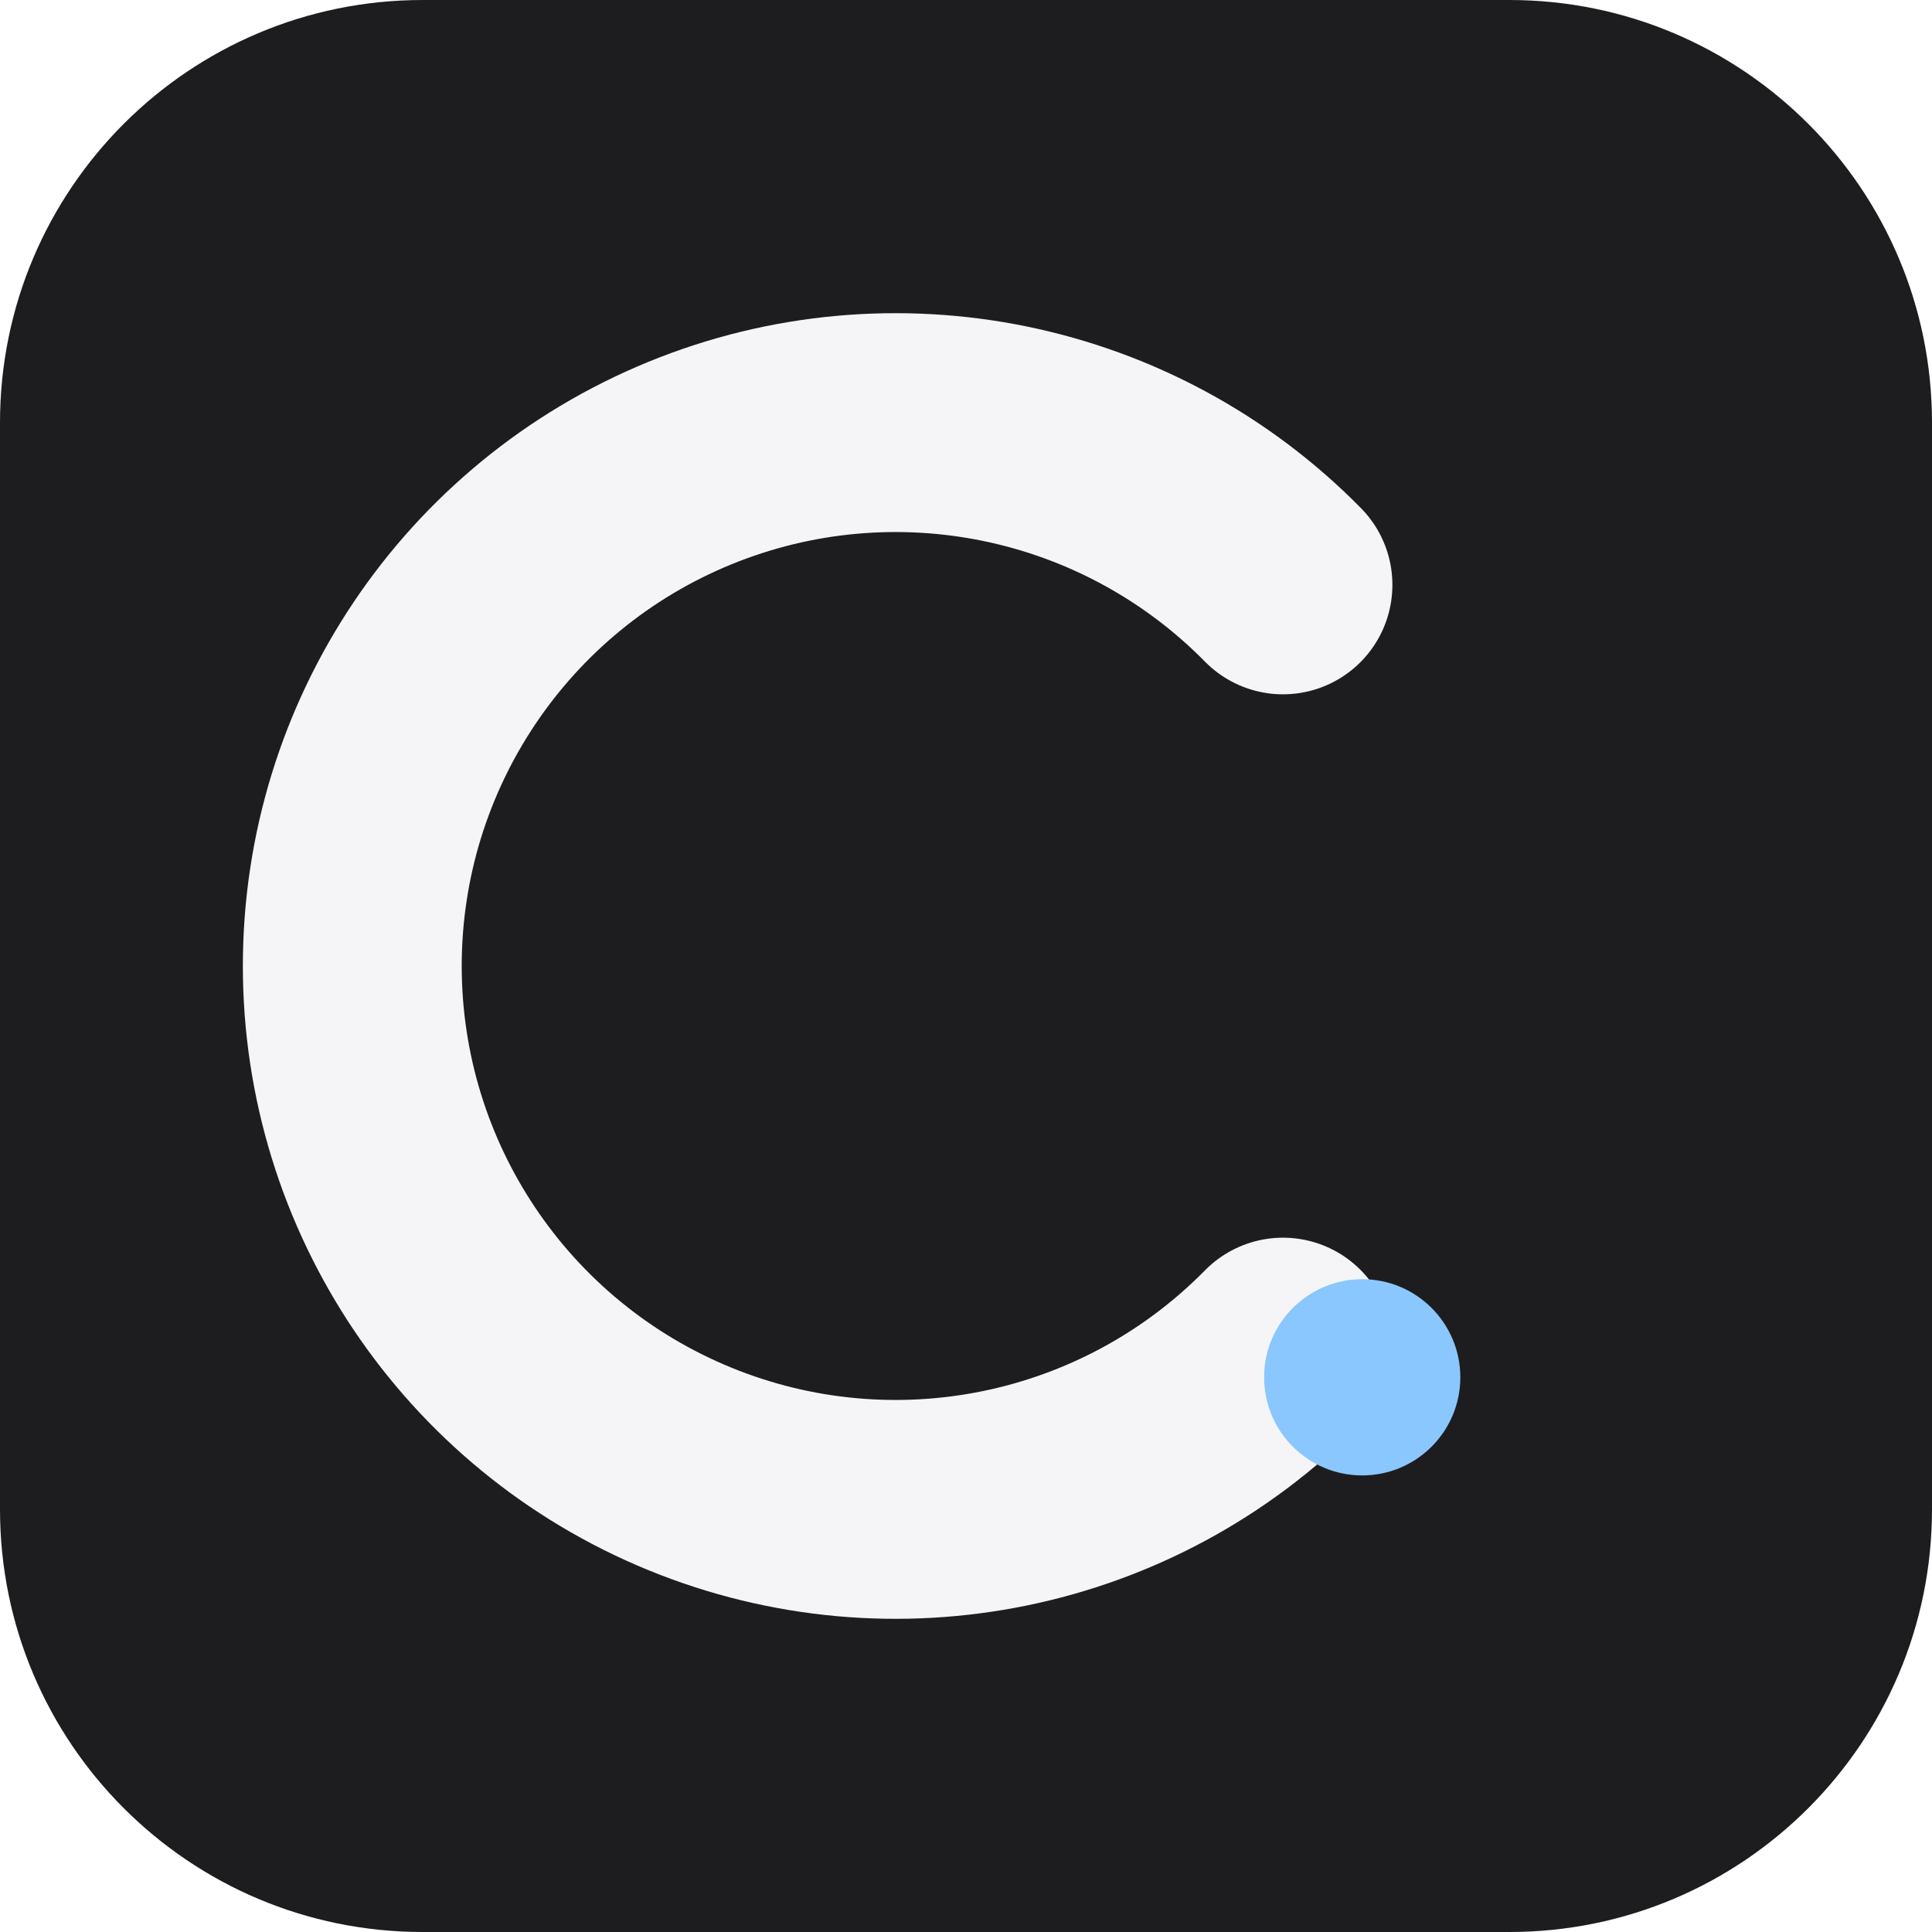
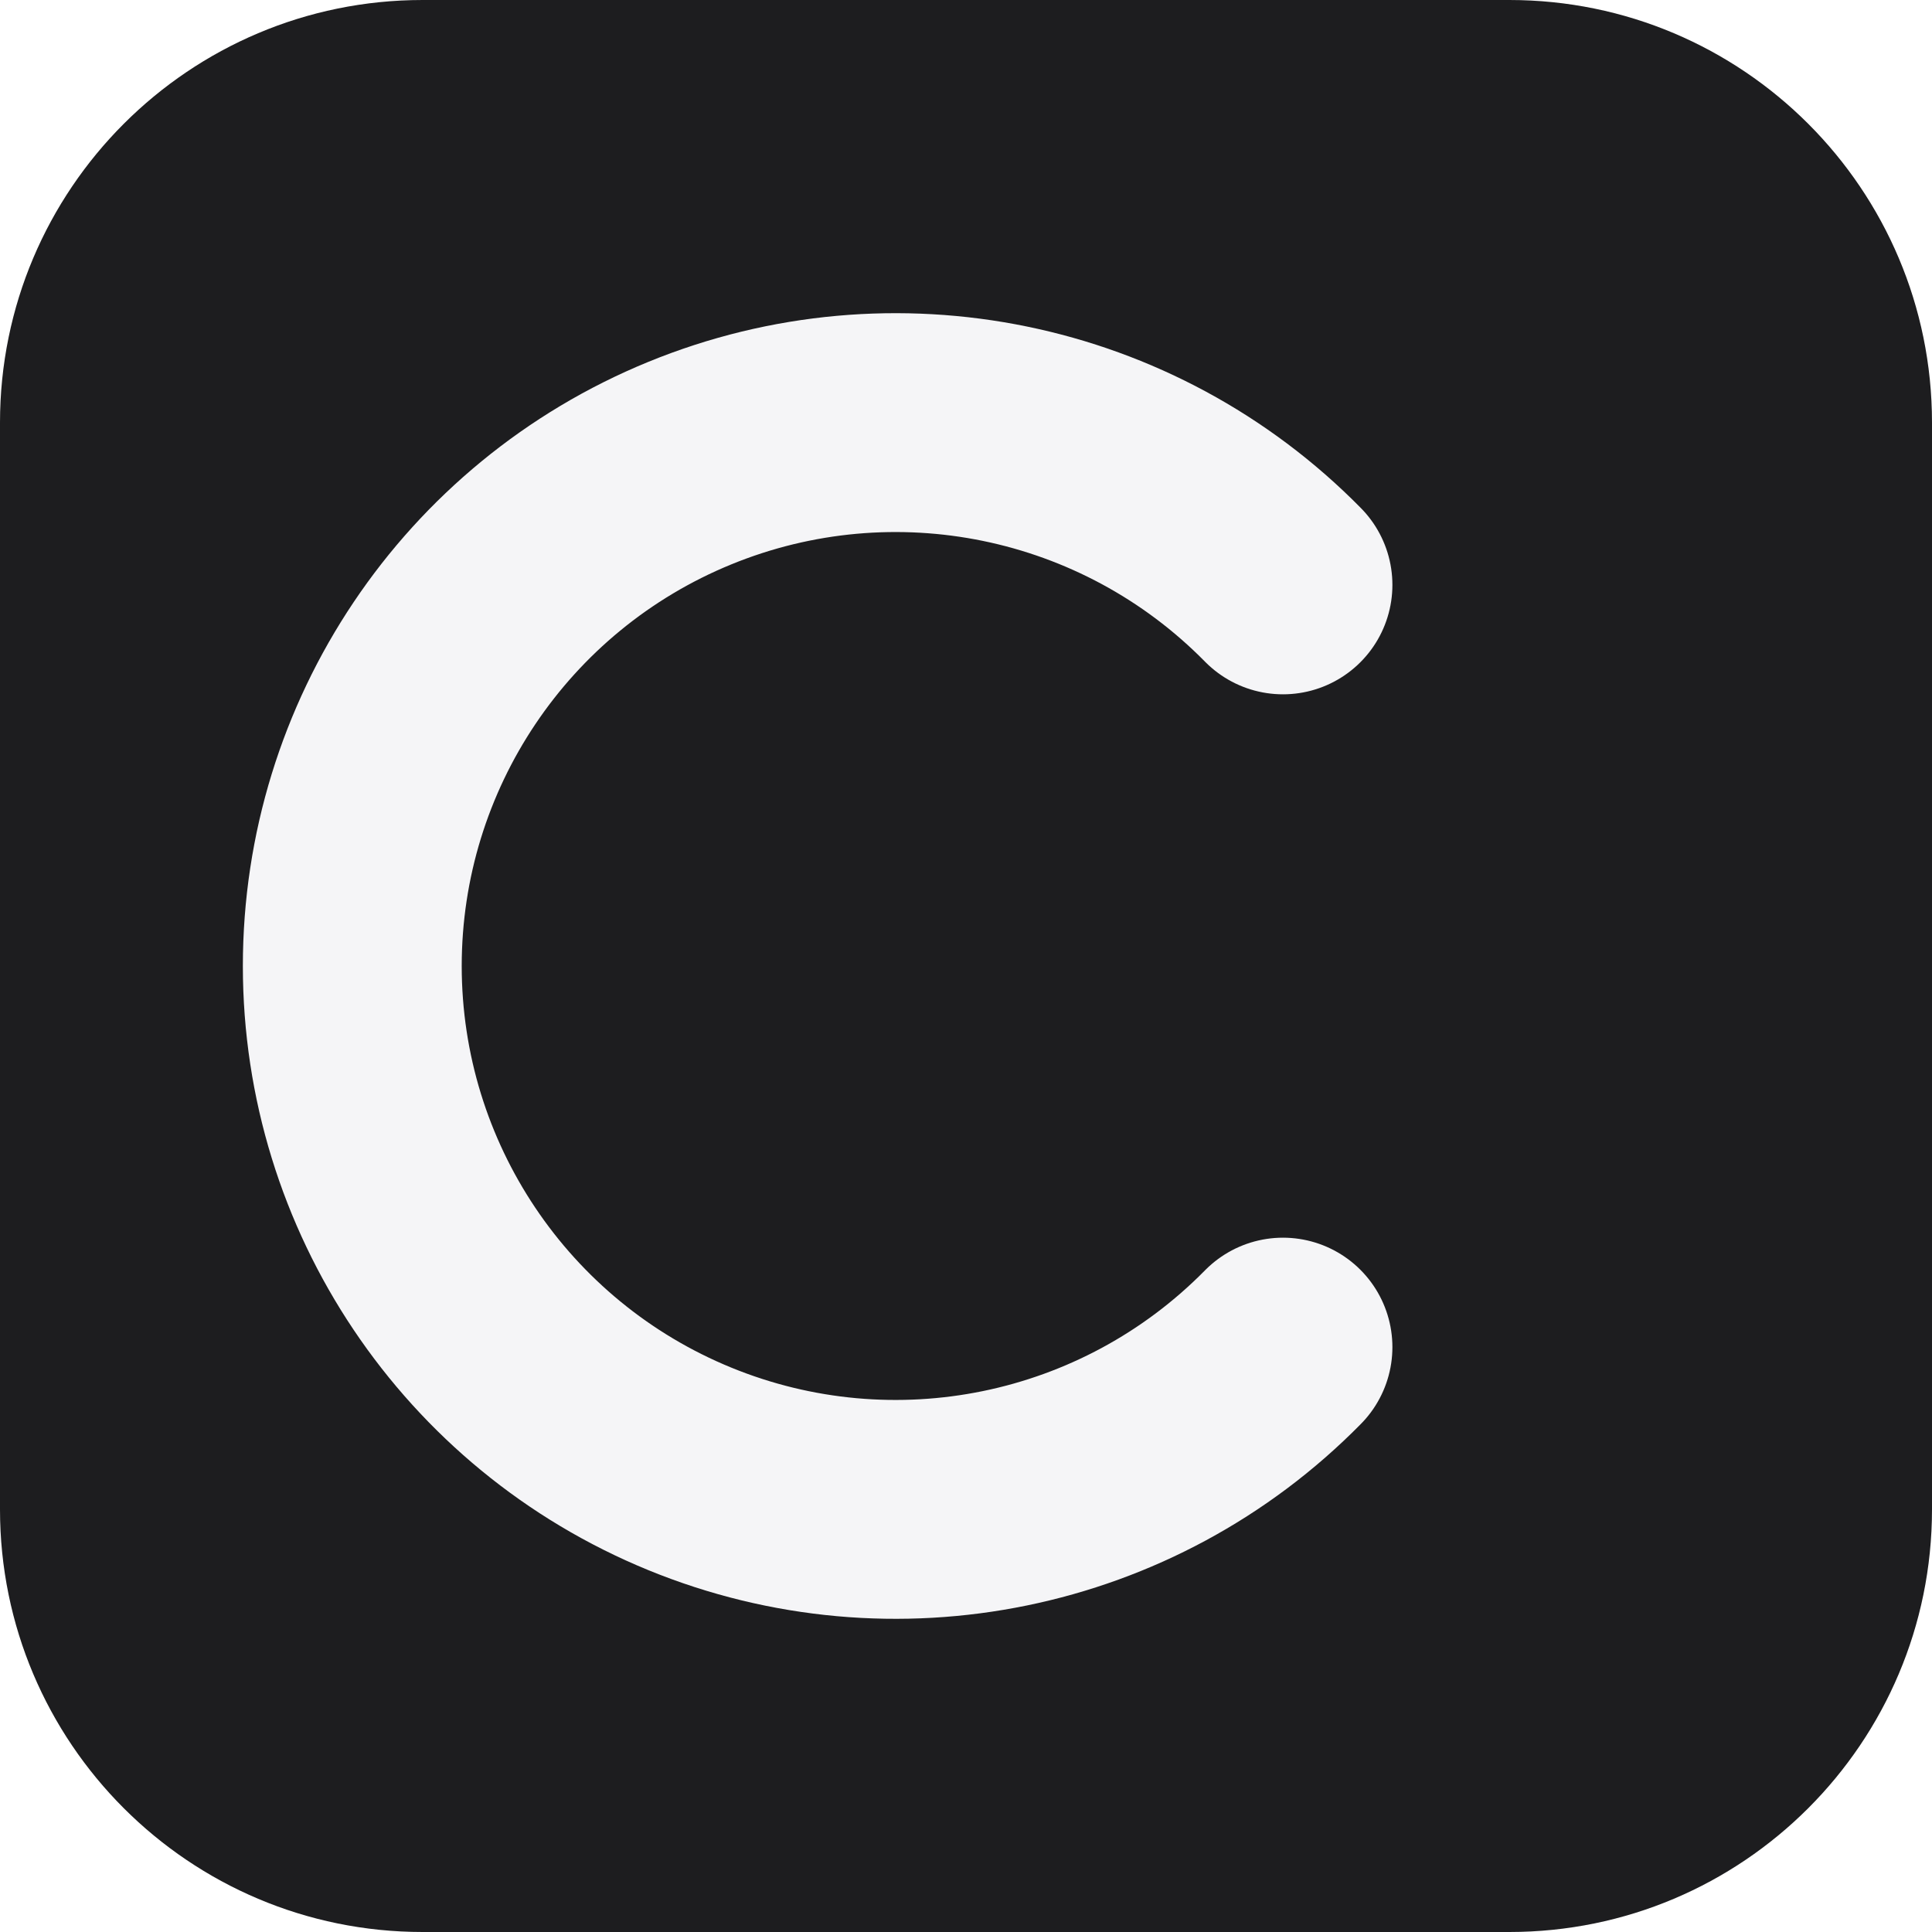
<svg xmlns="http://www.w3.org/2000/svg" viewBox="0 0 512 512">
  <rect width="512" height="512" rx="112" fill="#1d1d1f" />
  <path d="M340 155a144 144 0 1 0 0 202" fill="none" stroke="#f5f5f7" stroke-width="58" stroke-linecap="round" />
-   <circle cx="361" cy="365" r="26" fill="#8bc7ff" />
</svg>
